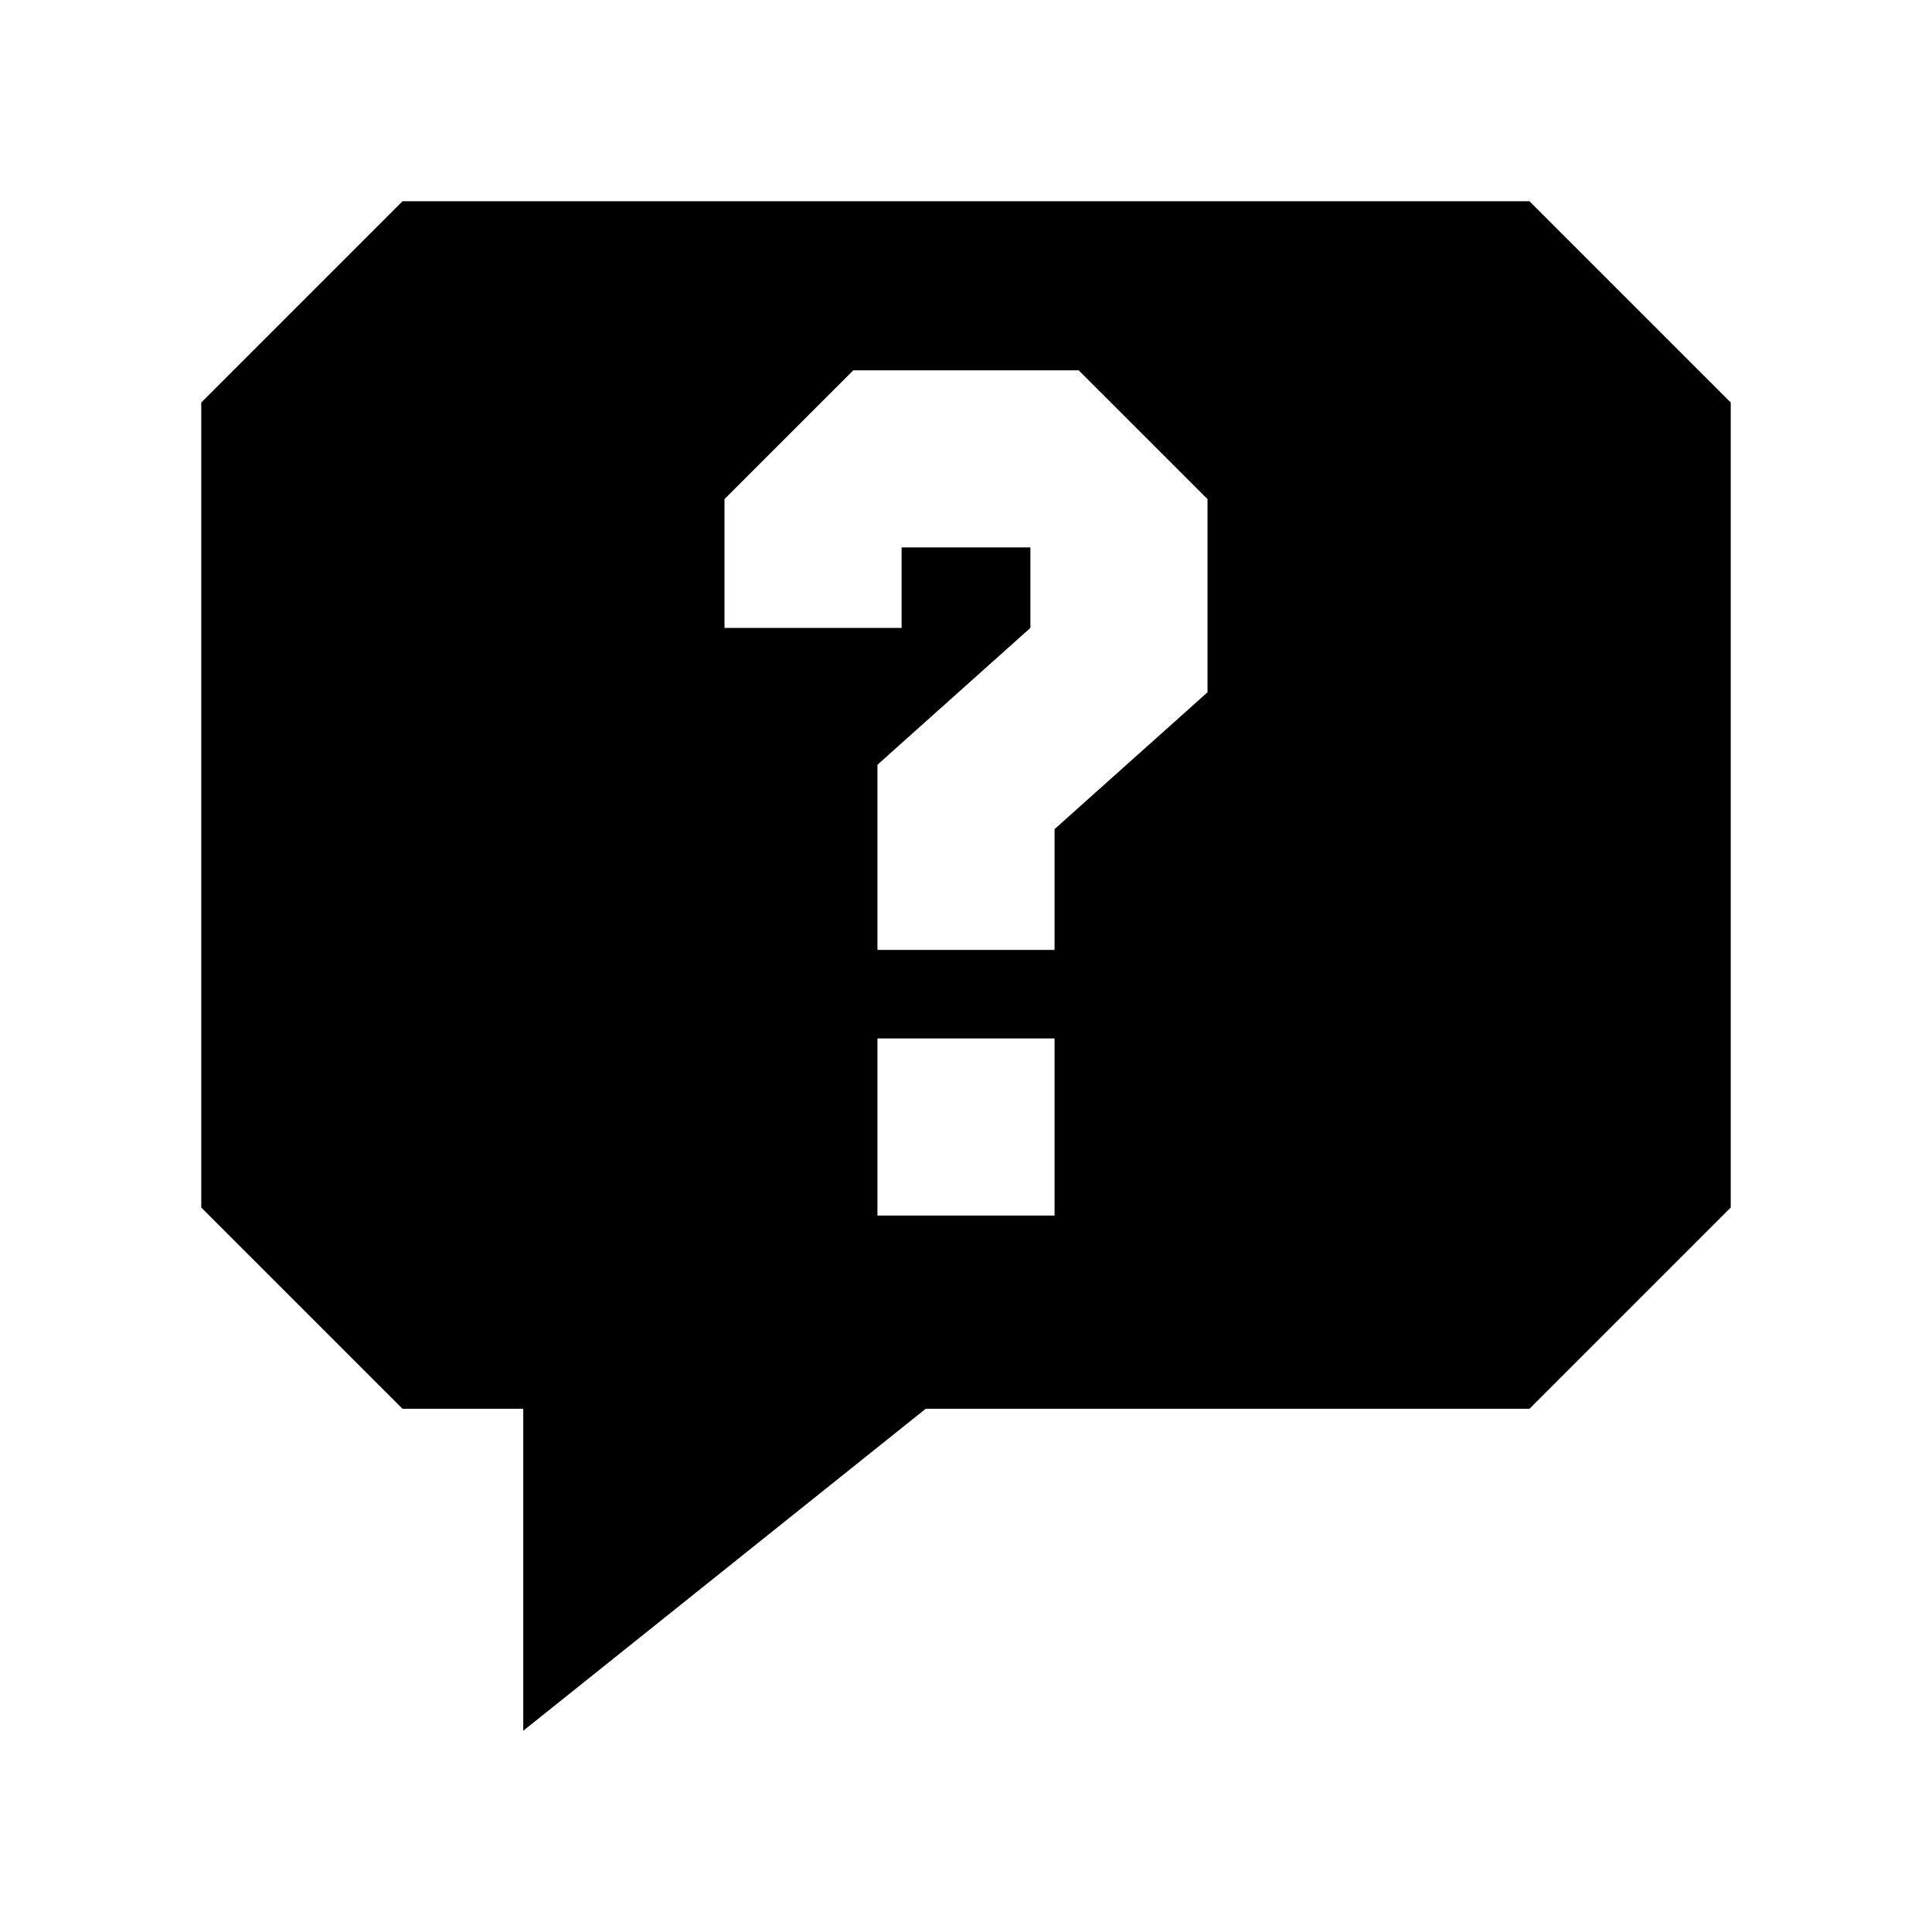
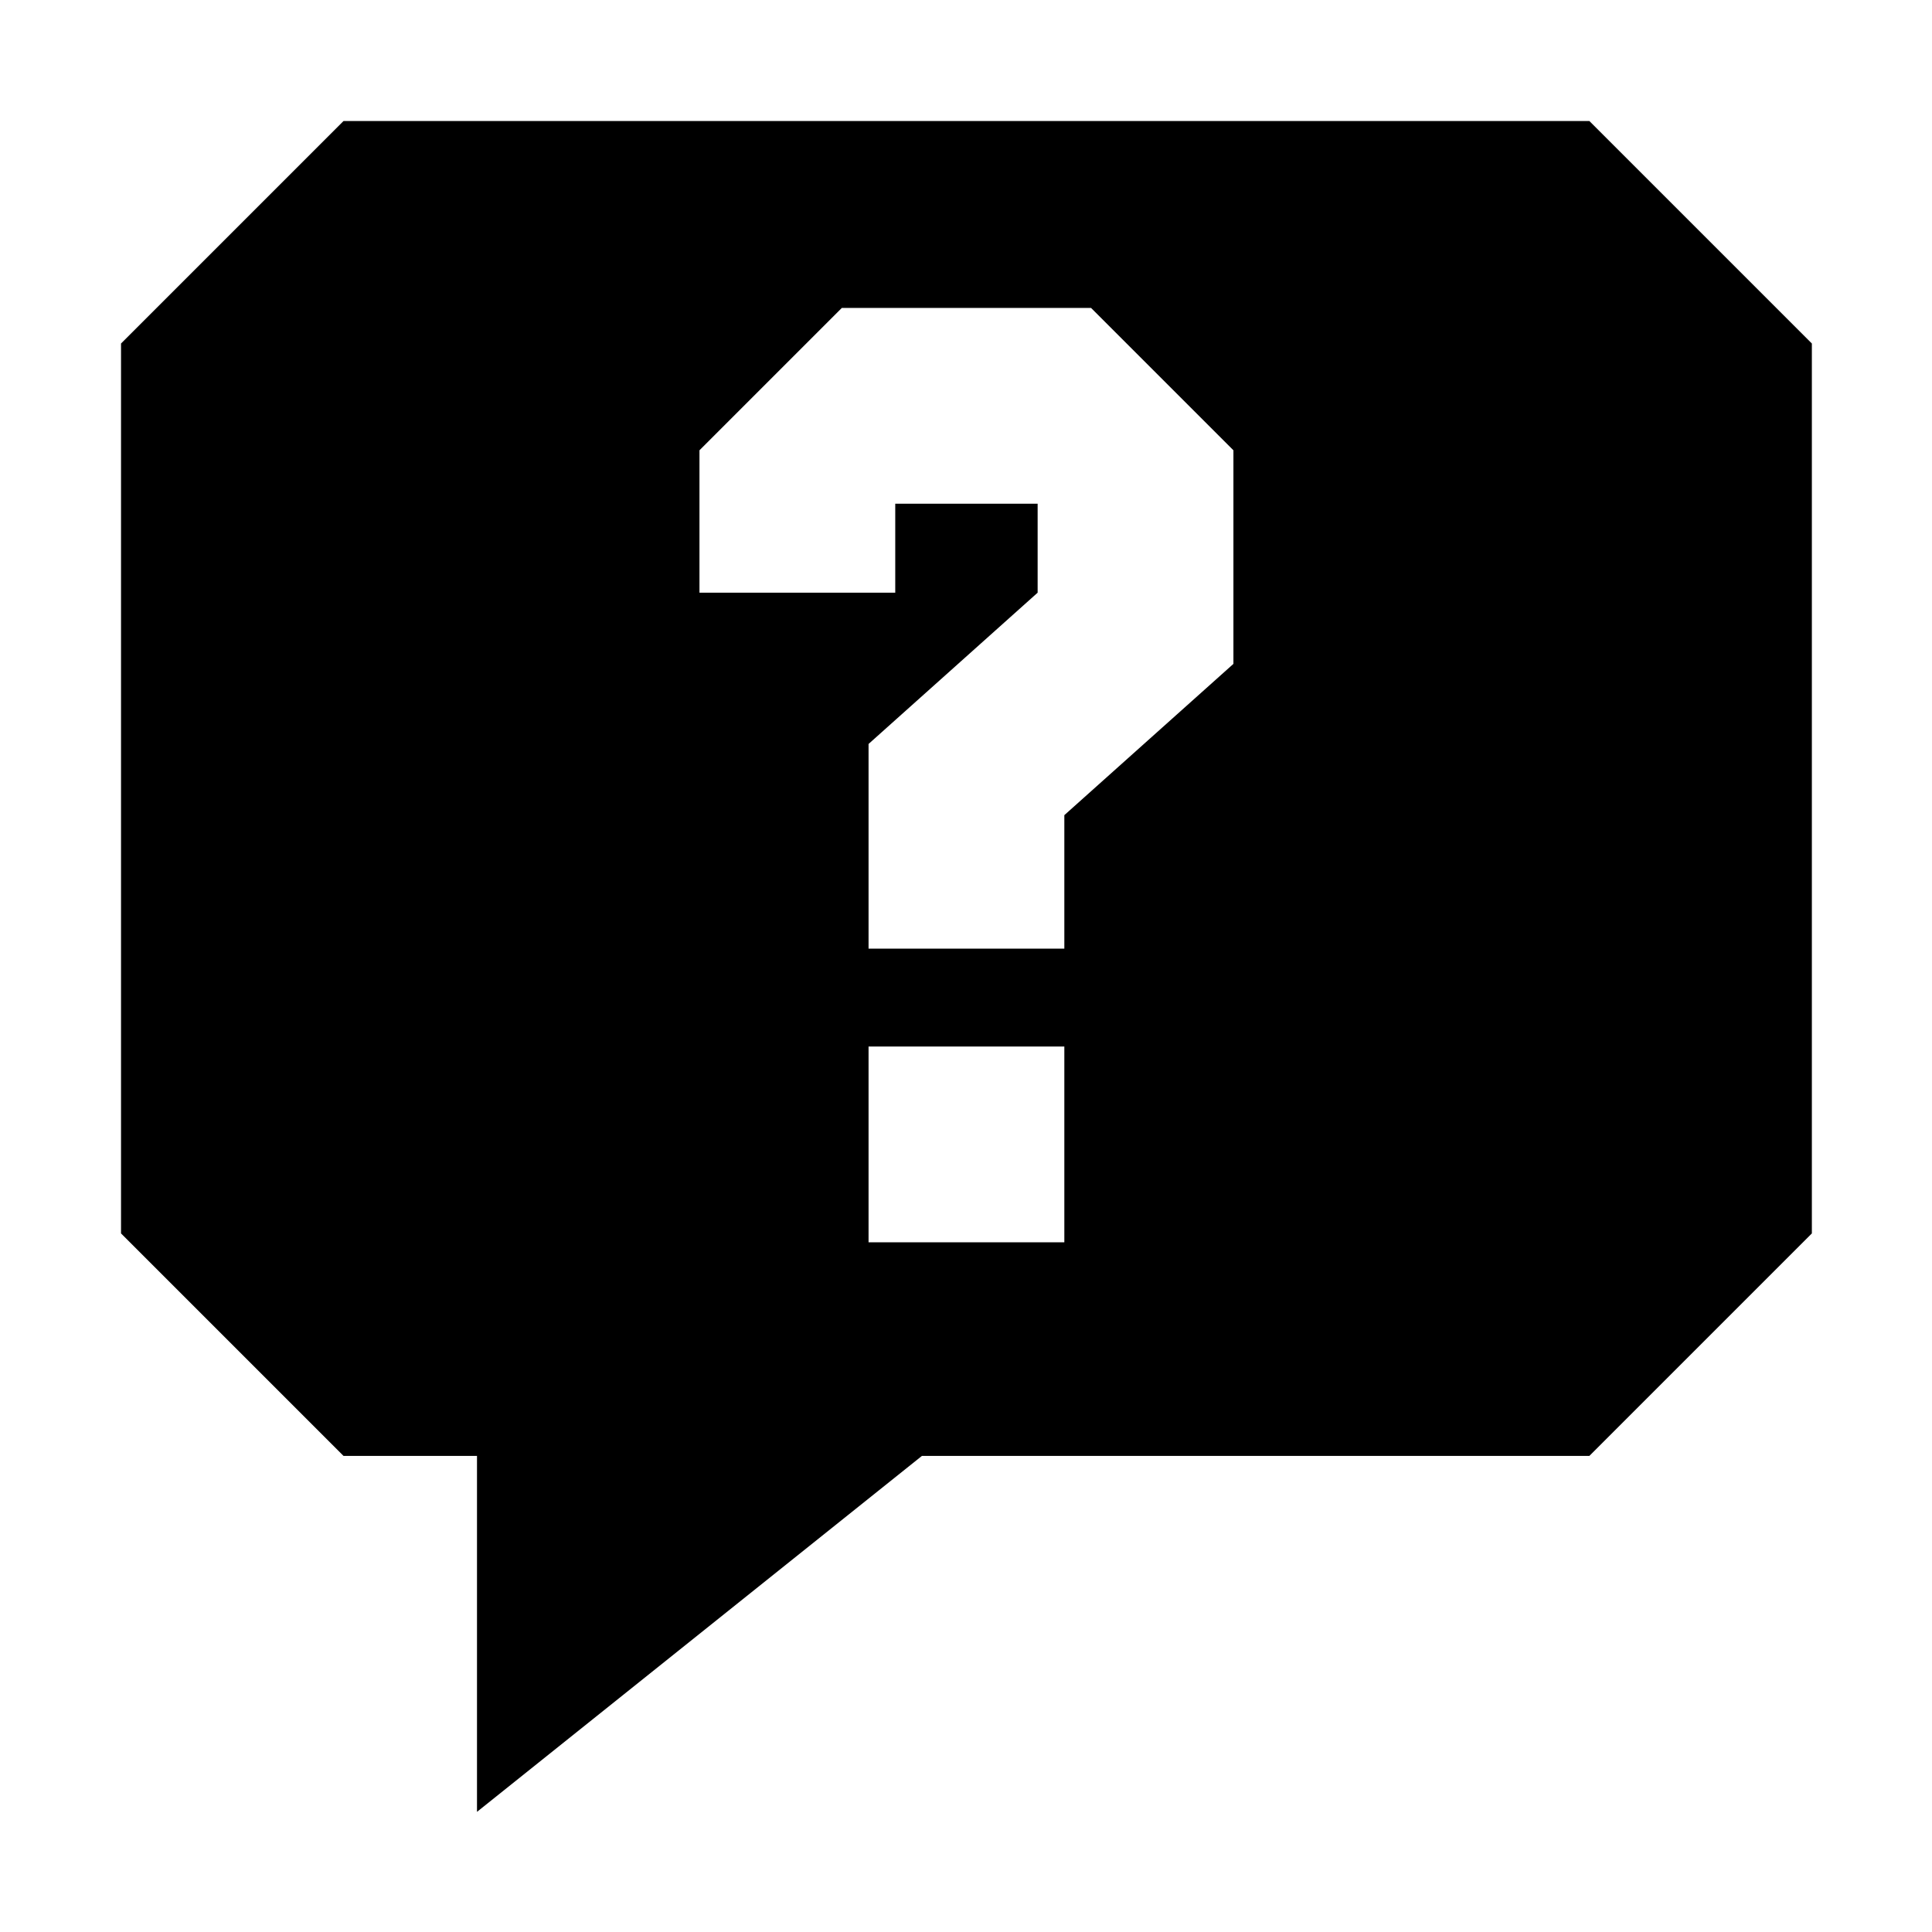
- <svg xmlns="http://www.w3.org/2000/svg" viewBox="0 0 24 24" fill="currentColor">
+ <svg xmlns="http://www.w3.org/2000/svg" viewBox="1.14 1.14 21.71 21.71" fill="currentColor">
  <path fill-rule="evenodd" d="M5 2.5 H19 L21.5 5 V15 L19 17.5 H11.5 L6.5 21.5 V17.5 H5 L2.5 15 V5 Z   M9 6.2 L10.6 4.6 H13.4 L15 6.2 V8.6 L13.1 10.3 V11.8 H10.9 V9.5 L12.8 7.8 V6.8 H11.2 V7.8 H9 Z   M10.9 12.9 H13.1 V15.1 H10.9 Z" />
</svg>
